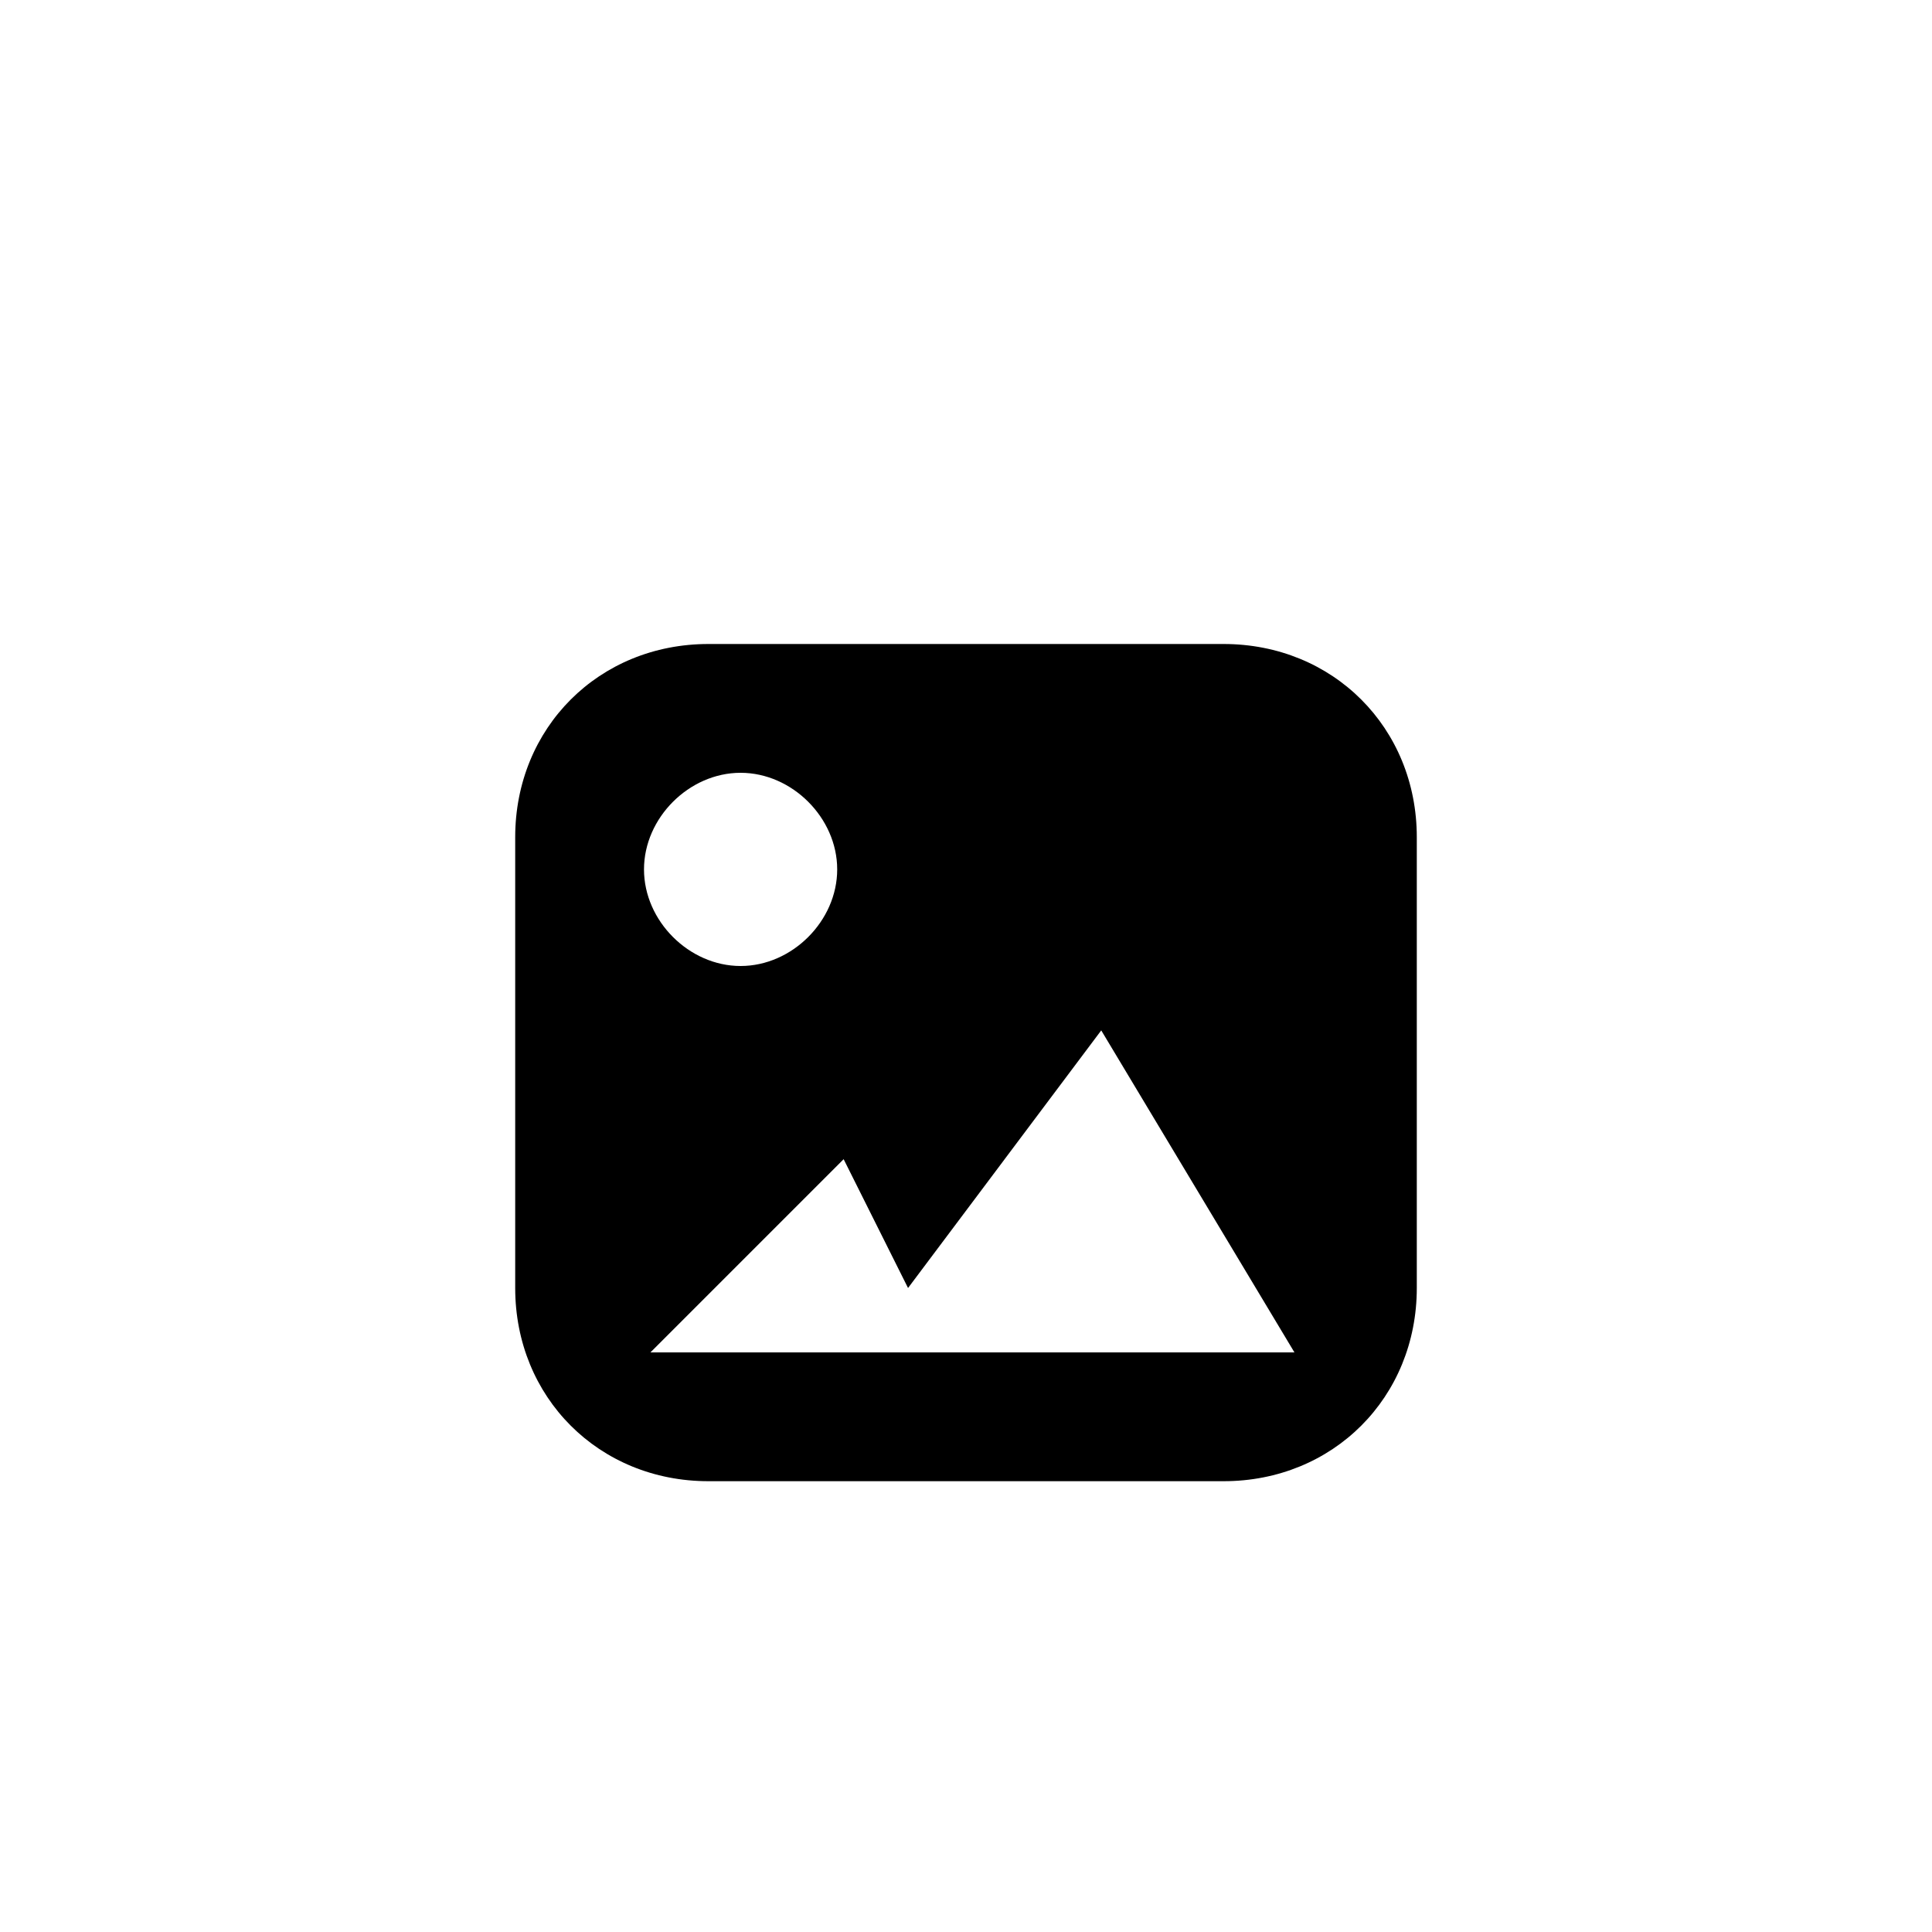
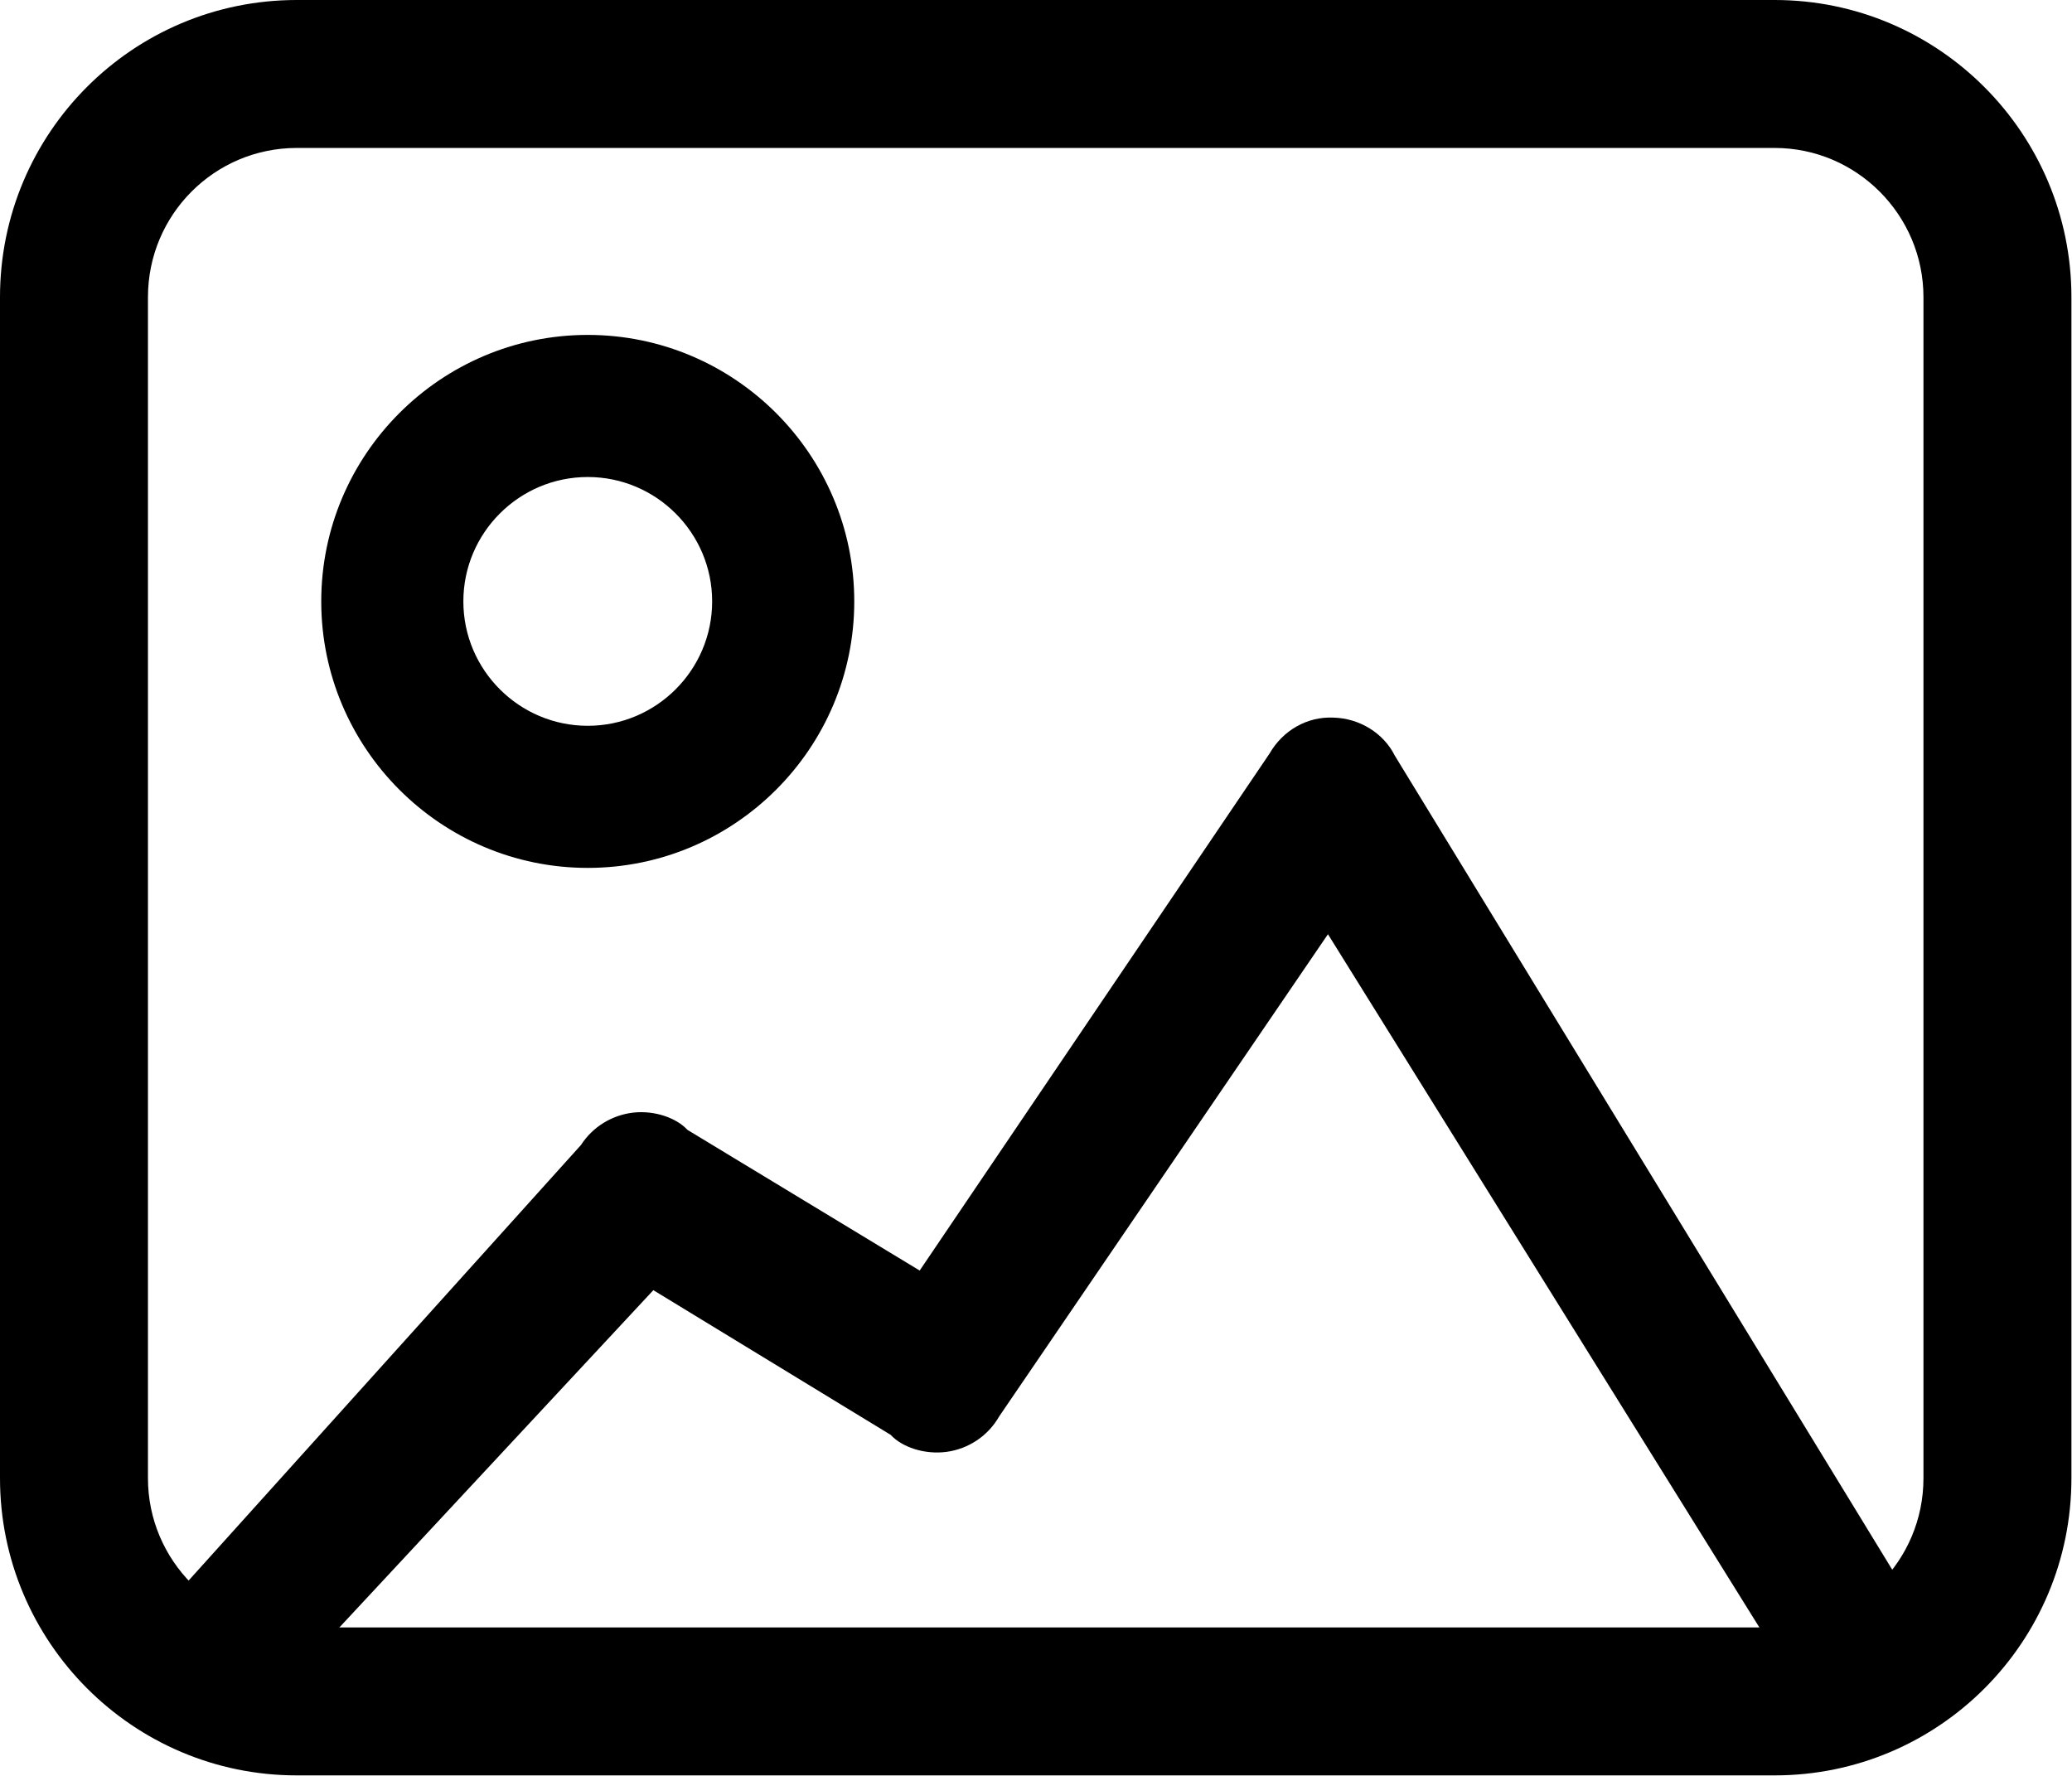
- <svg xmlns="http://www.w3.org/2000/svg" version="1.1" x="0px" y="0px" viewBox="0 0 30 30" width="30px" height="30px" xml:space="preserve">
-   <path d="M10.1,21l3-3l1,2l3-4l3,5H10.1z M11.5,12c0.8,0,1.5,0.7,1.5,1.5S12.3,15,11.5,15S10,14.3,10,13.5  S10.7,12,11.5,12L11.5,12z M19,10h-8c-1.7,0-3,1.3-3,3v7c0,1.7,1.3,3,3,3h8c1.7,0,3-1.3,3-3v-7C22,11.3,20.7,10,19,10L19,10z" />
+ <svg xmlns="http://www.w3.org/2000/svg" version="1.1" width="1195" height="1024" viewBox="0 0 1195 1024">
+   <g id="icomoon-ignore">
+ </g>
+   <path d="M1080.927 982.823c-5.925 0-11.349-3.277-14.052-8.653l-300.018-482.219-212.294 311.448c-2.954 5.097-7.223 7.977-12.078 8.635-4.767 0.623-9.723-1.043-13.125-4.446l-148.146-90.744-16.038 2.214-236.9 254.821c-6.031 9.064-15.726 11.176-23.009 6.487-7.26-4.663-9.359-14.335-4.679-21.654l254.747-282.796c3.807-5.596 8.056-8.22 12.807-8.759 4.537-0.49 9.34 1.203 12.663 4.525l146.755 89.34 17.234-3.775 209.080-309.040c3.523-6.058 8.625-8.992 14.281-8.724 6.054 0.166 11.249 3.474 13.862 8.669l313.421 512.955c3.348 6.768 0.205 16.161-7.565 20.061-2.19 1.11-4.515 1.655-6.944 1.655v25.6c6.412 0 12.706-1.474 18.476-4.399 20.33-10.206 28.618-34.969 18.395-55.334l-313.426-512.964c-6.331-12.683-20.041-21.412-35.268-21.823-15.195-0.722-29.218 7.339-36.93 20.752l-208.585 308.248 17.234-3.775-144.336-87.444c-6.384-6.906-18.856-11.301-31.163-9.971-12.424 1.408-23.517 8.258-30.257 18.697l-254.777 282.843c-13.545 20.863-8.015 46.349 11.131 58.646 19.185 12.351 44.774 6.778 57.021-12.42l235.484-252.99-16.038 2.214 145.759 88.866c6.659 7.169 19.539 11.499 32.217 9.842 12.814-1.736 24.033-9.305 30.396-20.46l200.687-294.347-21.444-0.447 289.071 464.527c6.523 13.088 20.842 21.74 36.355 21.74v-25.6z" />
+   <path d="M1080.927 995.623c-10.468 0-20.481-5.746-25.488-15.702l-289.071-464.527-201.229 295.215c-4.381 7.68-12.118 12.915-20.936 14.109-8.705 1.138-17.637-1.821-23.895-8.079l-145.759-88.866-236.9 254.821c-8.42 13.199-26.057 17.068-39.313 8.534-13.199-8.477-17.011-26.057-8.534-39.313l256.016-284.462c4.665-7.225 12.346-11.947 20.88-12.915 8.42-0.91 17.068 2.105 23.155 8.193l144.336 87.444 209.080-309.040c5.234-9.103 14.678-14.849 25.488-14.337 10.525 0.284 19.969 6.315 24.691 15.702l312.909 512.032c7.055 14.052 1.309 31.12-12.744 38.175-4.039 2.048-8.363 3.015-12.687 3.015z" />
+   <path d="M338.98 249.531c-53.681 0-97.344 43.663-97.344 97.344s43.663 97.344 97.344 97.344c53.681 0 97.344-43.663 97.344-97.344s-43.663-97.344-97.344-97.344v25.6c39.542 0 71.744 32.201 71.744 71.744s-32.201 71.744-71.744 71.744c-39.542 0-71.744-32.201-71.744-71.744s32.201-71.744 71.744-71.744v-25.6zM338.98 474.981c-70.598 0-128.106-57.508-128.106-128.106s57.508-128.106 128.106-128.106c70.598 0 128.106 57.508 128.106 128.106s-57.508 128.106-128.106 128.106v25.6c84.737 0 153.706-68.969 153.706-153.706s-68.969-153.706-153.706-153.706c-84.737 0-153.706 68.969-153.706 153.706s68.969 153.706 153.706 153.706v-25.6z" />
+   <path d="M338.98 262.331c-46.612 0-84.544 37.932-84.544 84.544s37.932 84.544 84.544 84.544c46.612 0 84.544-37.932 84.544-84.544s-37.932-84.544-84.544-84.544zM338.98 487.781c-77.667 0-140.906-63.239-140.906-140.906s63.239-140.906 140.906-140.906c77.667 0 140.906 63.239 140.906 140.906s-63.239 140.906-140.906 140.906z" />
+   <path d="M85.333 171.395v0 681.211c0 47.423 38.551 86.061 85.833 86.061h852.333c47.428 0 85.833-38.47 85.833-86.061v-681.211c0-47.423-38.551-86.061-85.833-86.061h-852.333c-47.428 0-85.833 38.47-85.833 86.061v0zM0 171.395c0-94.659 76.549-171.395 171.167-171.395h852.333c94.533 0 171.167 76.966 171.167 171.395v681.211c0 94.659-76.549 171.395-171.167 171.395h-852.333c-94.533 0-171.167-76.966-171.167-171.395v-681.211z" />
</svg>
